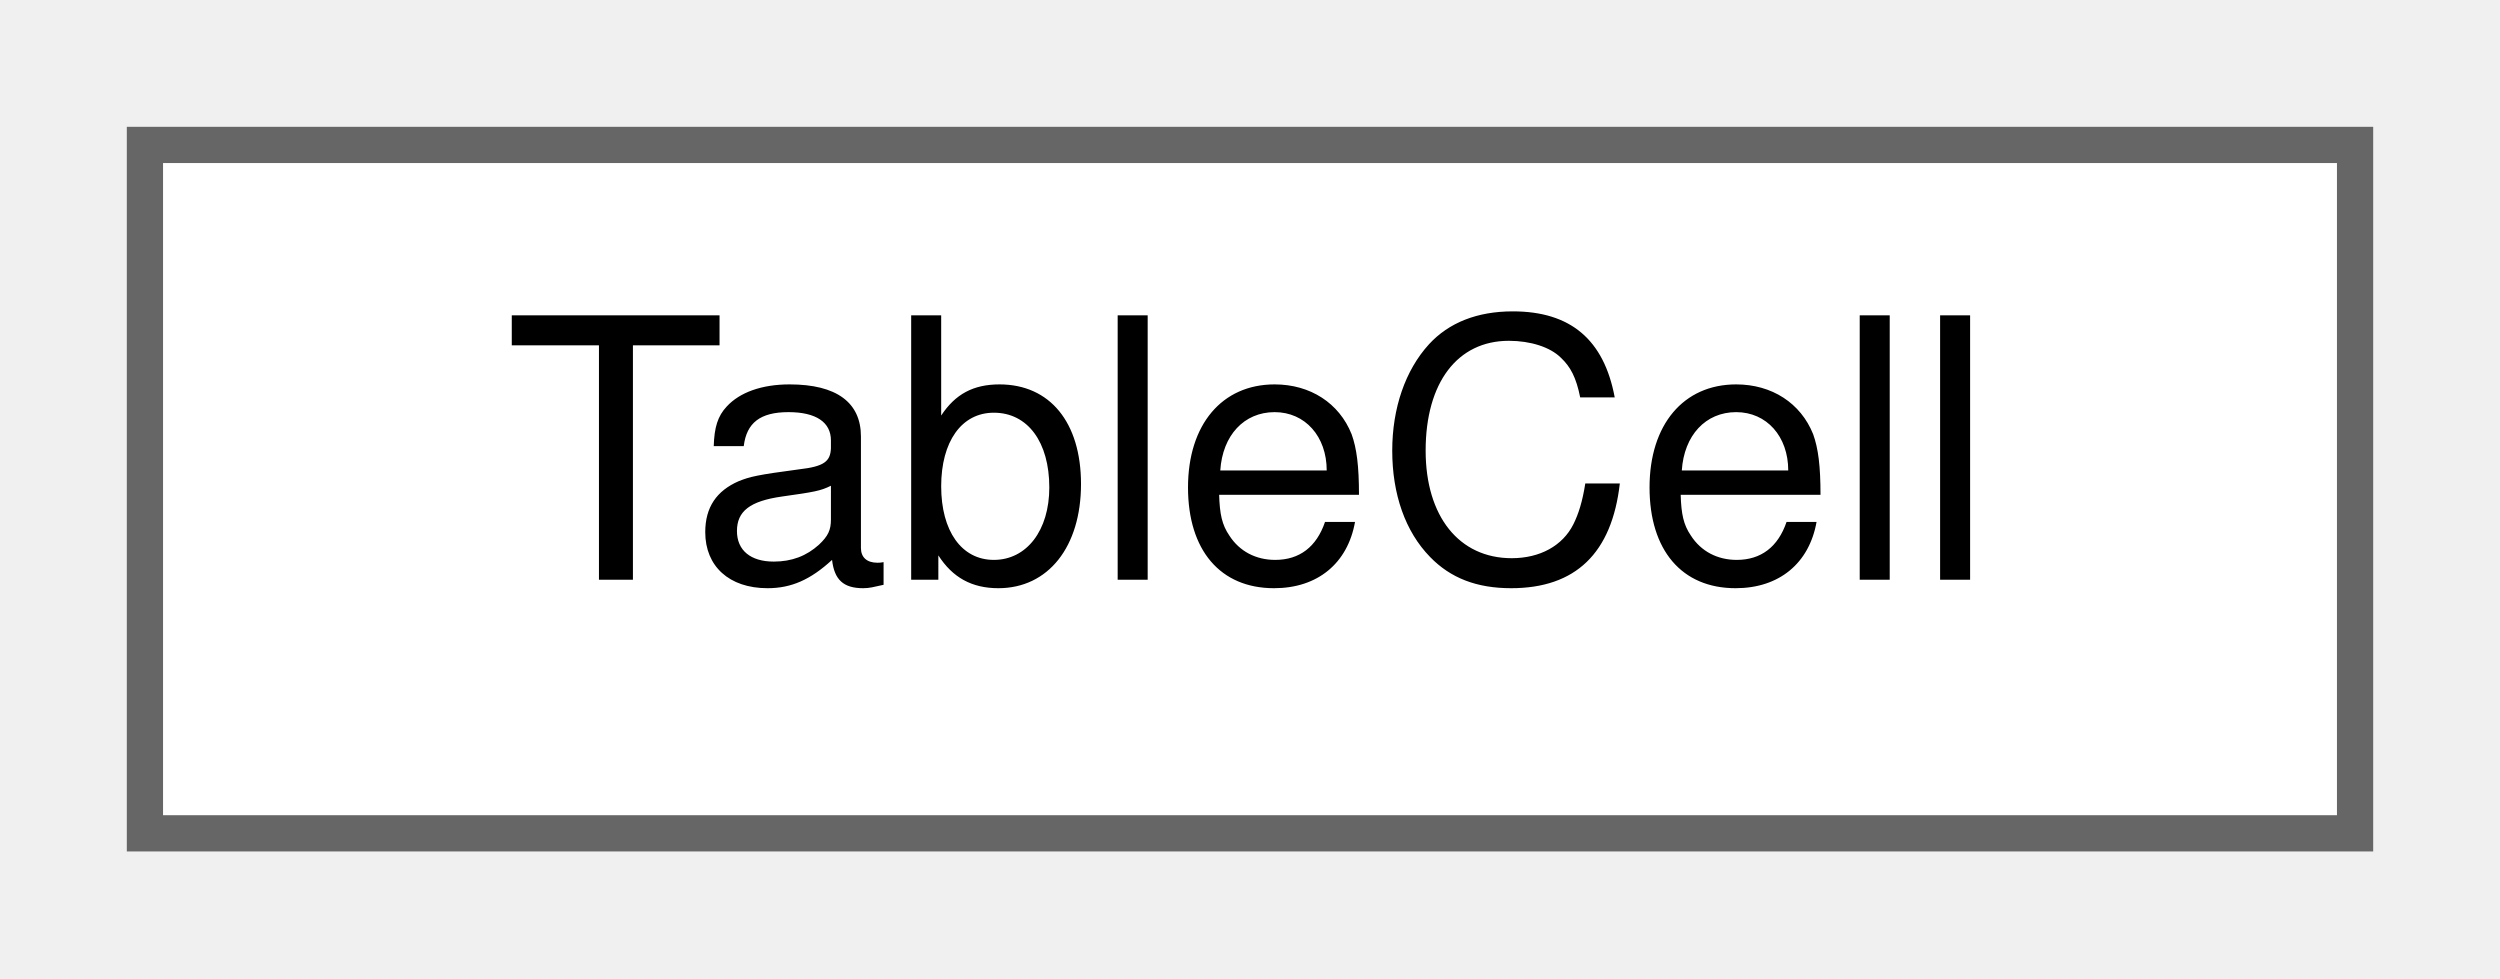
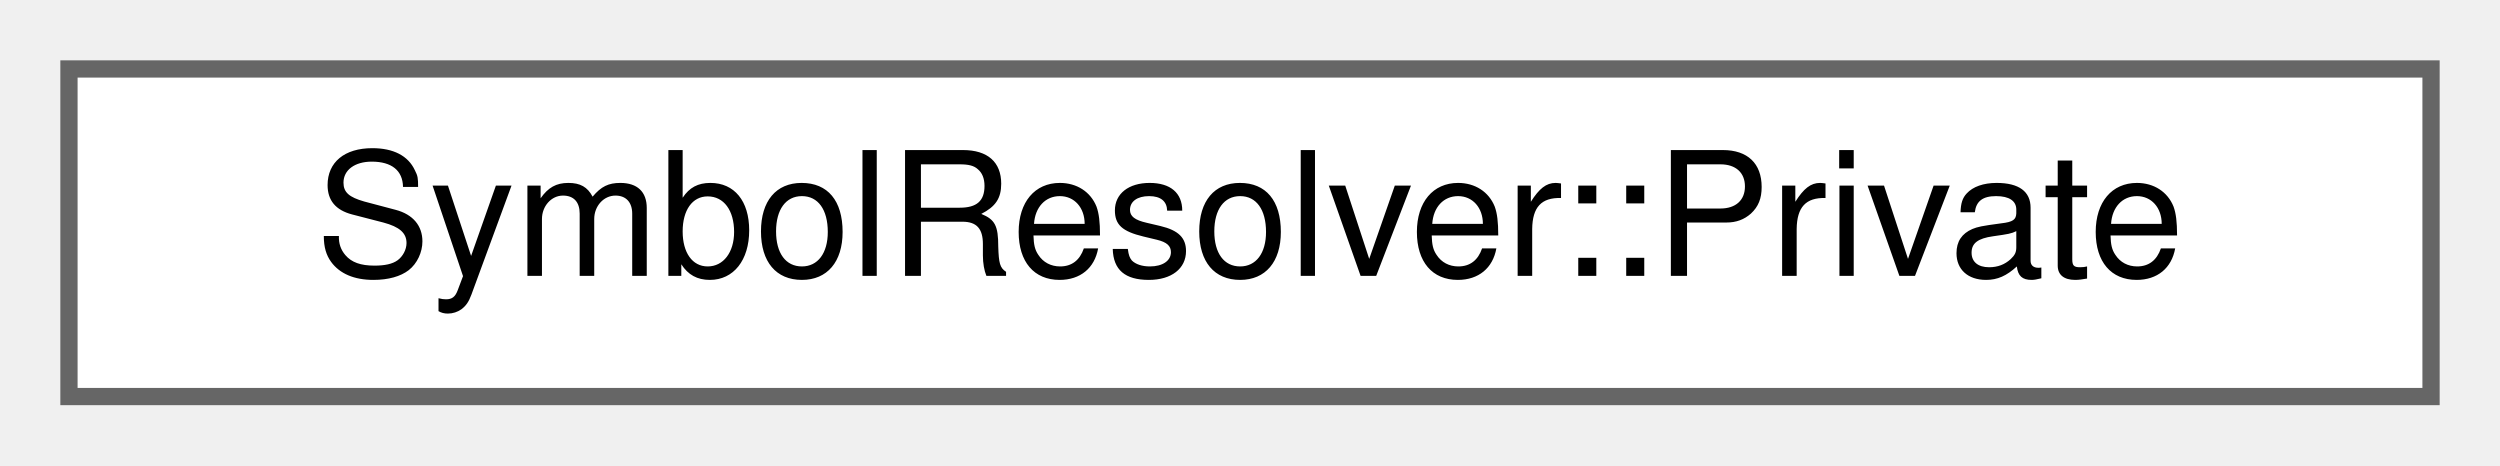
- <svg xmlns="http://www.w3.org/2000/svg" xmlns:xlink="http://www.w3.org/1999/xlink" width="69pt" height="27pt" viewBox="0.00 0.00 69.00 27.00">
+ <svg xmlns="http://www.w3.org/2000/svg" xmlns:xlink="http://www.w3.org/1999/xlink" width="145pt" height="27pt" viewBox="0.00 0.00 145.00 27.00">
  <g id="graph0" class="graph" transform="scale(1 1) rotate(0) translate(4 23)">
    <g id="node1" class="node">
      <g id="a_node1">
-         <a xlink:href="d5/d9b/struct_table_cell.html" target="_top" xlink:title=" ">
-           <polygon fill="white" stroke="#666666" points="61,-19 0,-19 0,0 61,0 61,-19" />
-           <text text-anchor="middle" x="30.5" y="-7" font-family="Helvetica,sans-Serif" font-size="10.00">TableCell</text>
+         <a xlink:href="d9/dc5/struct_symbol_resolver_1_1_private.html" target="_top" xlink:title=" ">
+           <polygon fill="white" stroke="#666666" points="137,-19 0,-19 0,0 137,0 137,-19" />
+           <text text-anchor="middle" x="68.5" y="-7" font-family="Helvetica,sans-Serif" font-size="10.00">SymbolResolver::Private</text>
        </a>
      </g>
    </g>
  </g>
</svg>
